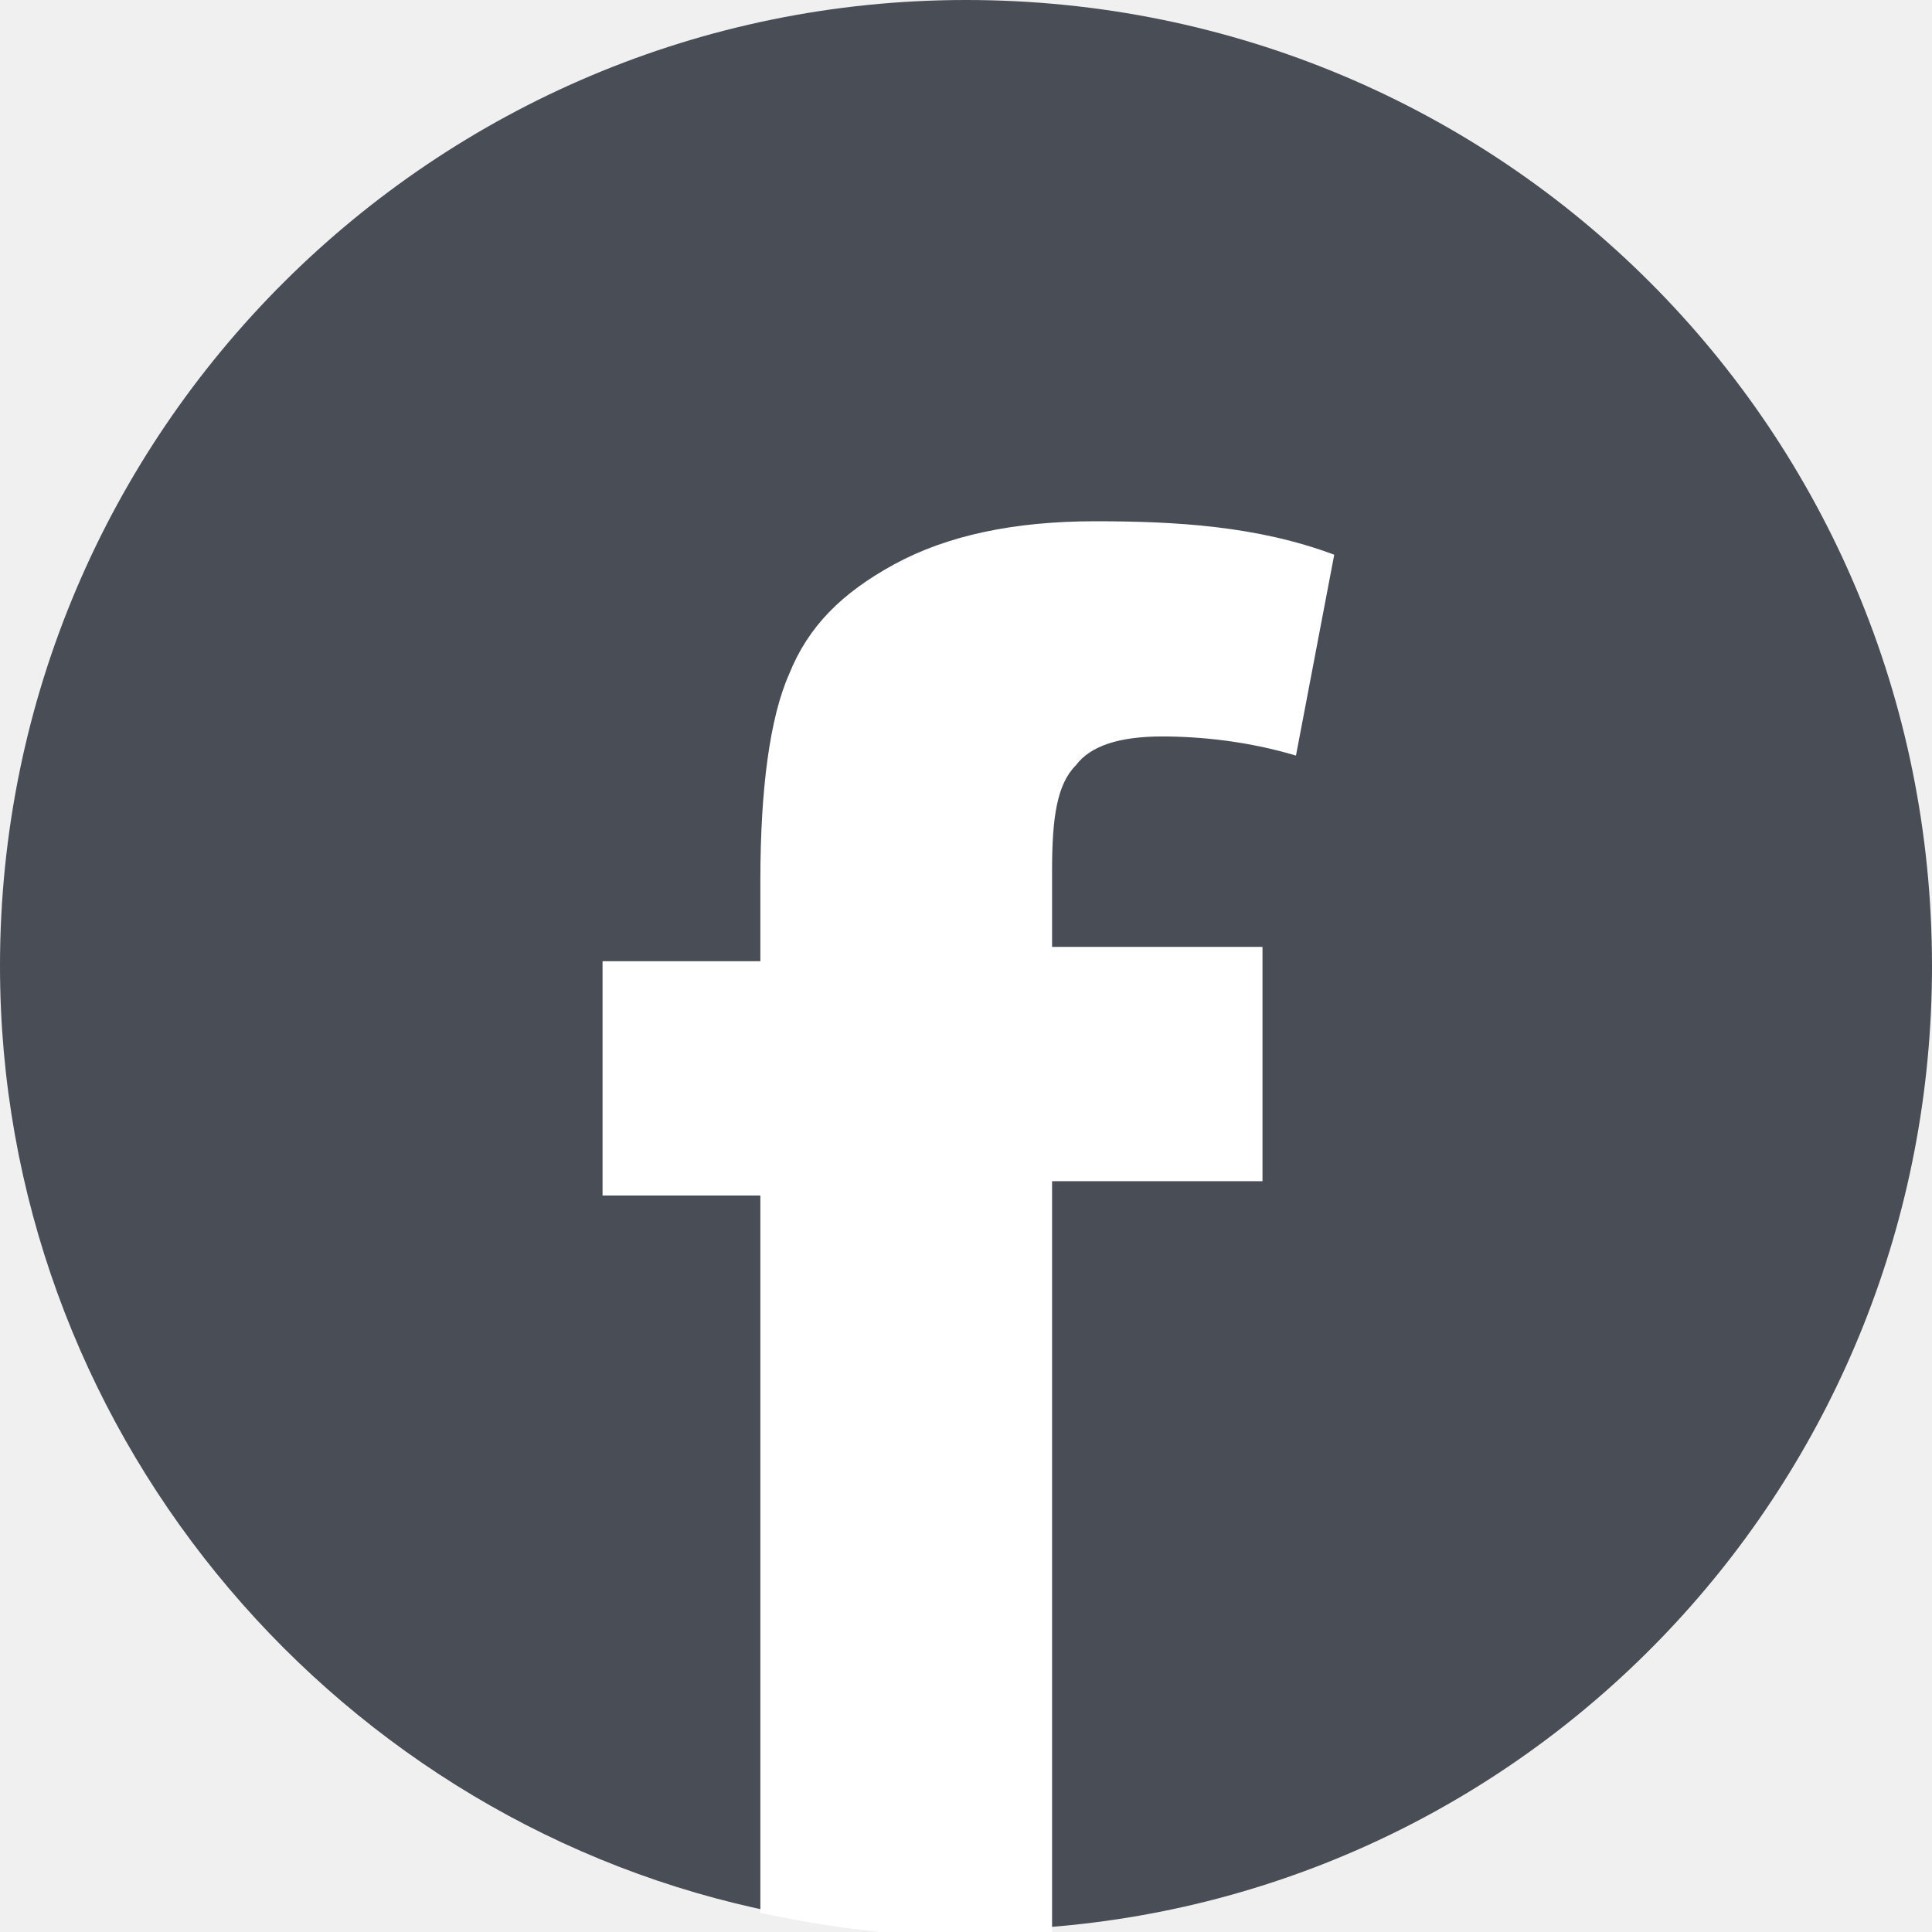
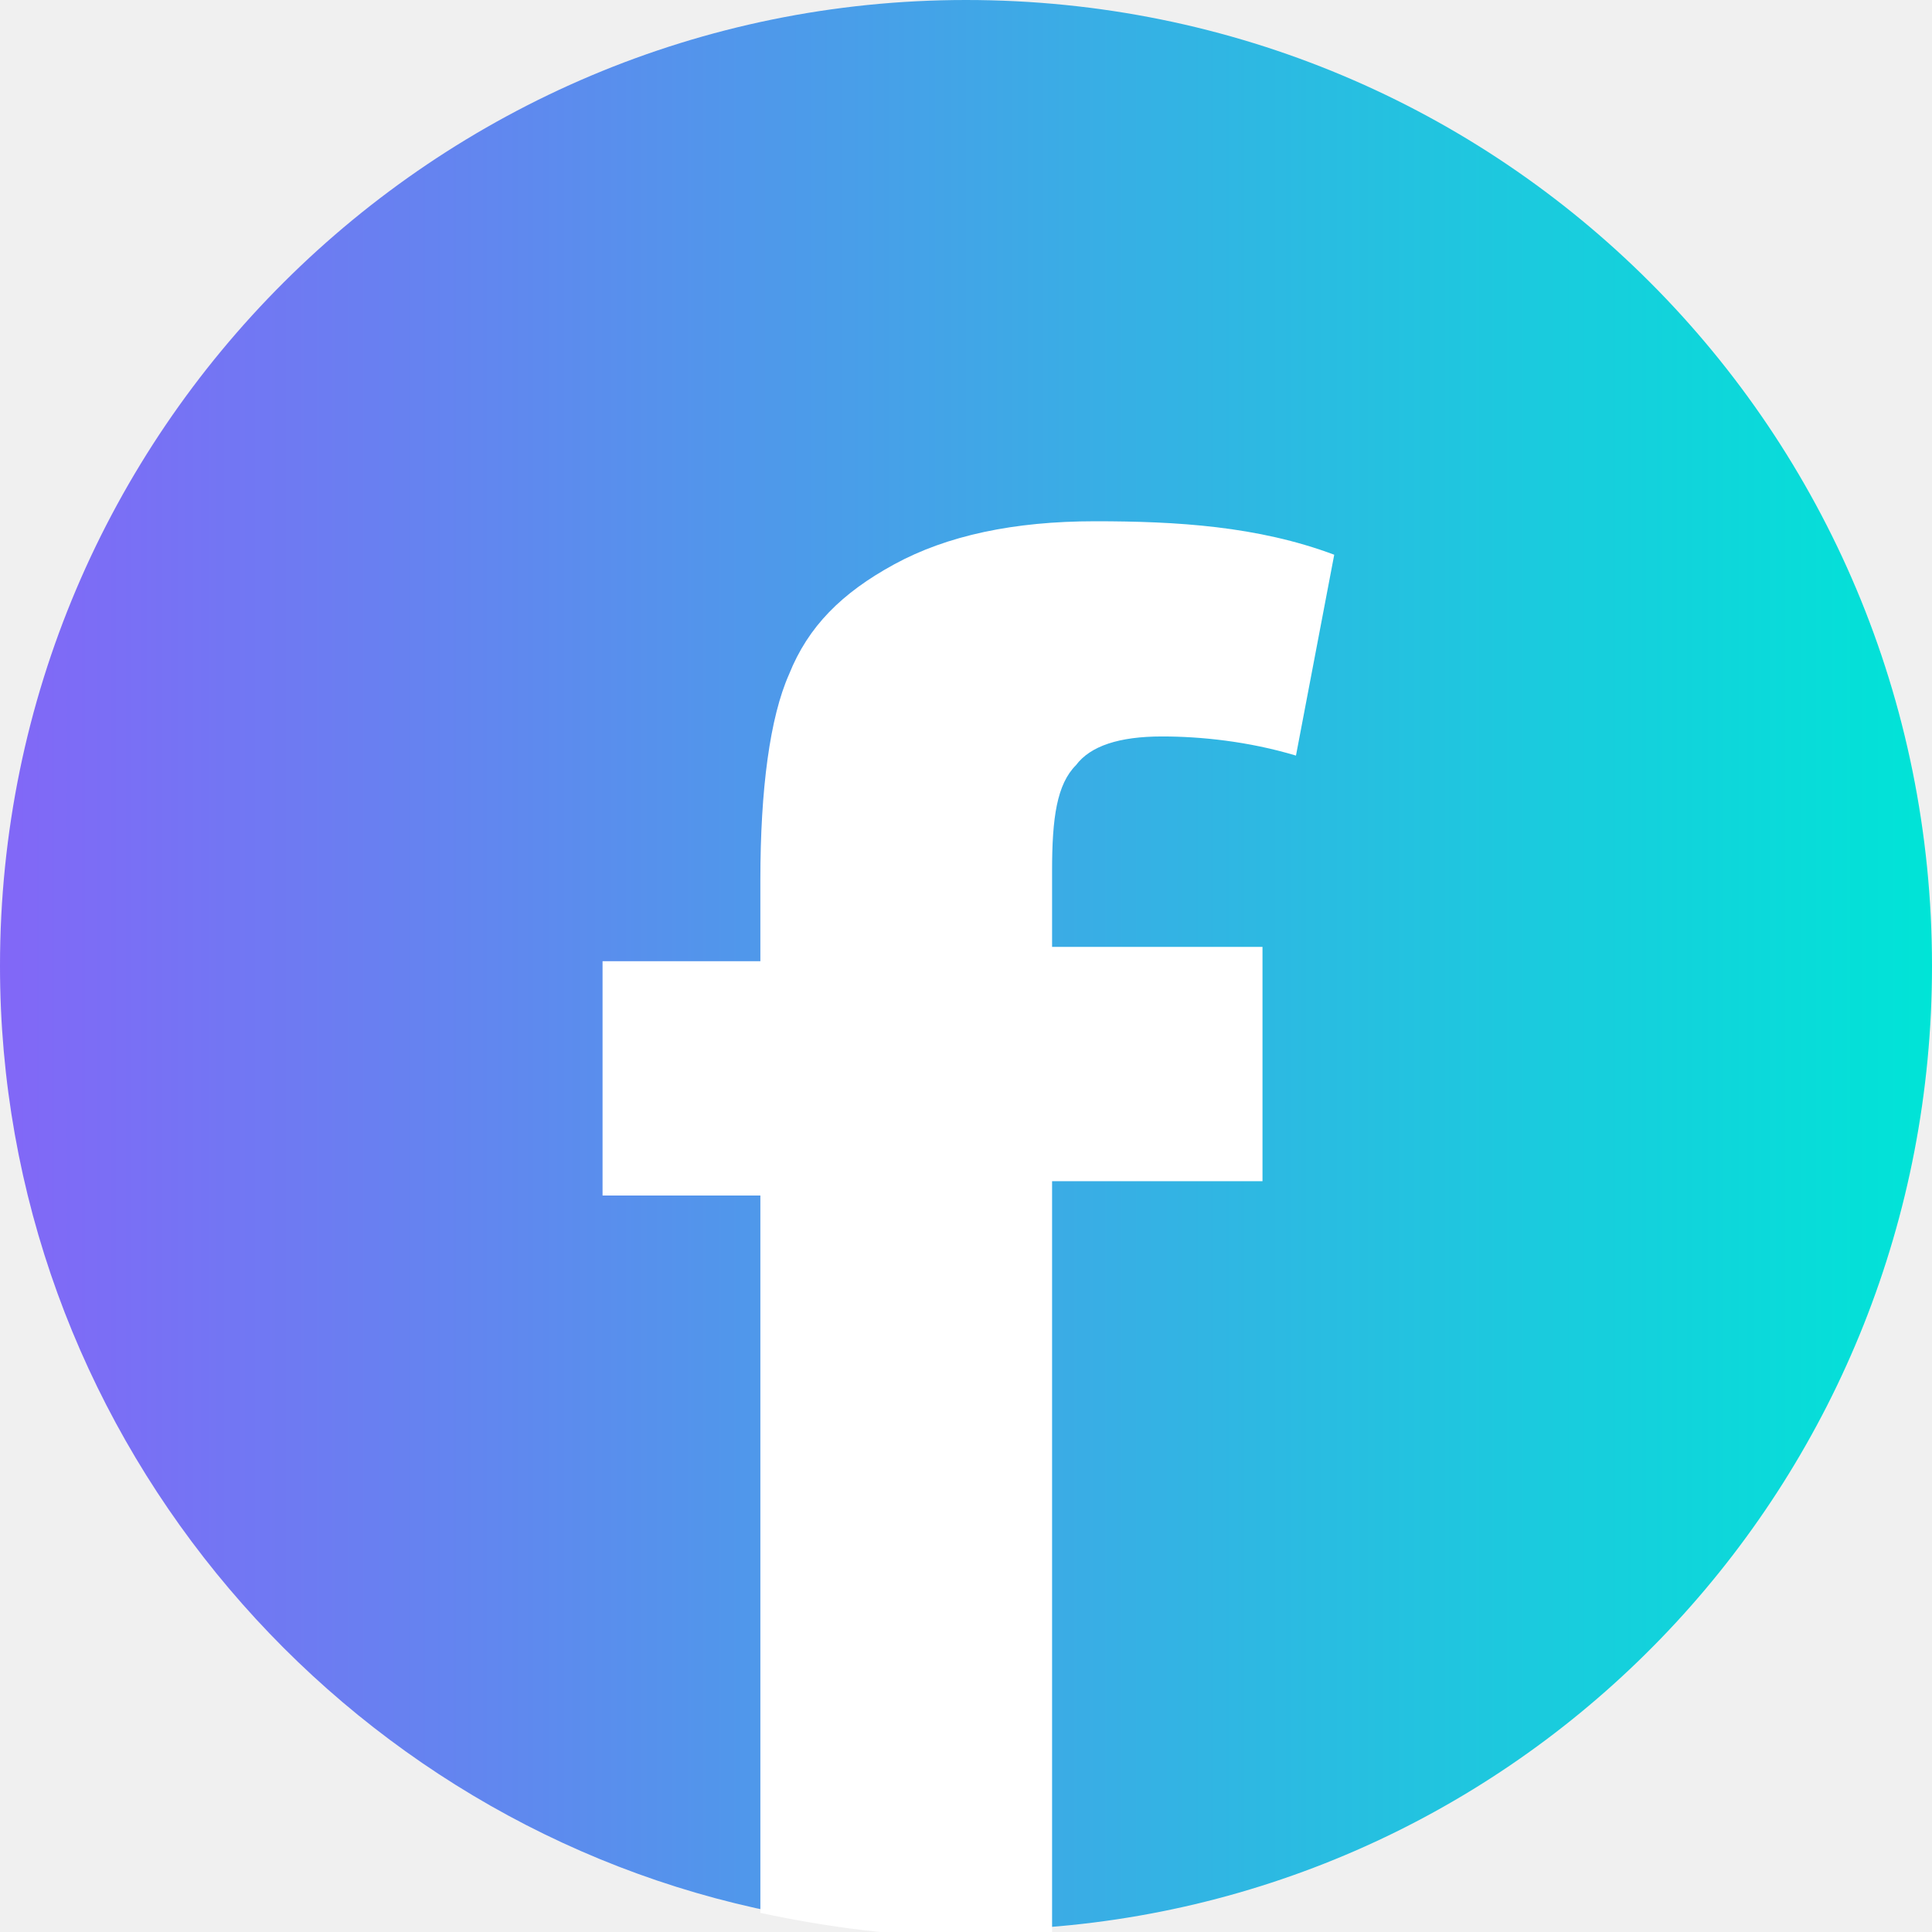
<svg xmlns="http://www.w3.org/2000/svg" version="1.1" id="Layer_1" x="0px" y="0px" viewBox="0 0 40.4 40.4" style="enable-background:new 0 0 40.4 40.4;" xml:space="preserve">
  <style type="text/css">
- 	.st0{fill:#494D56;}
+ 	.st0{fill:url(#SVGID_1_);}
	.st1{fill:#FFFFFF;}
- 	.st2{fill-rule:evenodd;clip-rule:evenodd;fill:#FFFFFF;}
</style>
+   <linearGradient id="SVGID_1_" gradientUnits="userSpaceOnUse" x1="0" y1="20.2" x2="40.4" y2="20.2">
+     <stop offset="0" style="stop-color:#8267F7" />
+     <stop offset="1" style="stop-color:#00E4D7" />
+   </linearGradient>
  <path class="st0" d="M40.4,20.2c0,10.6-8.1,19.3-18.5,20.1c-0.6,0.1-1.1,0.1-1.7,0.1c-1.5,0-3-0.2-4.4-0.5C6.8,37.9,0,29.8,0,20.2  C0,9,9.1,0,20.2,0C31.4,0,40.4,9,40.4,20.2z" />
  <g>
-     <path class="st1" d="M22.5,16c0.3-0.4,0.9-0.6,1.8-0.6c0.8,0,1.8,0.1,2.8,0.4l0.8-4.2c-1.6-0.6-3.3-0.7-5-0.7   c-1.7,0-3.1,0.3-4.2,0.9c-1.1,0.6-1.8,1.3-2.2,2.3c-0.4,0.9-0.6,2.4-0.6,4.3v1.7h-3.3v4.9h3.3V40c1.4,0.3,2.9,0.5,4.4,0.5   c0.6,0,1.1,0,1.7-0.1V24.7h4.4v-4.9H22v-1.6C22,17.1,22.1,16.4,22.5,16z" />
+     <path class="st1" d="M22.5,16c0.3-0.4,0.9-0.6,1.8-0.6c0.8,0,1.8,0.1,2.8,0.4l0.8-4.2c-1.6-0.6-3.3-0.7-5-0.7s-3.1,0.3-4.2,0.9   c-1.1,0.6-1.8,1.3-2.2,2.3c-0.4,0.9-0.6,2.4-0.6,4.3v1.7h-3.3V25h3.3v15c1.4,0.3,2.9,0.5,4.4,0.5c0.6,0,1.1,0,1.7-0.1V24.7h4.4   v-4.9H22v-1.6C22,17.1,22.1,16.4,22.5,16z" />
  </g>
</svg>
